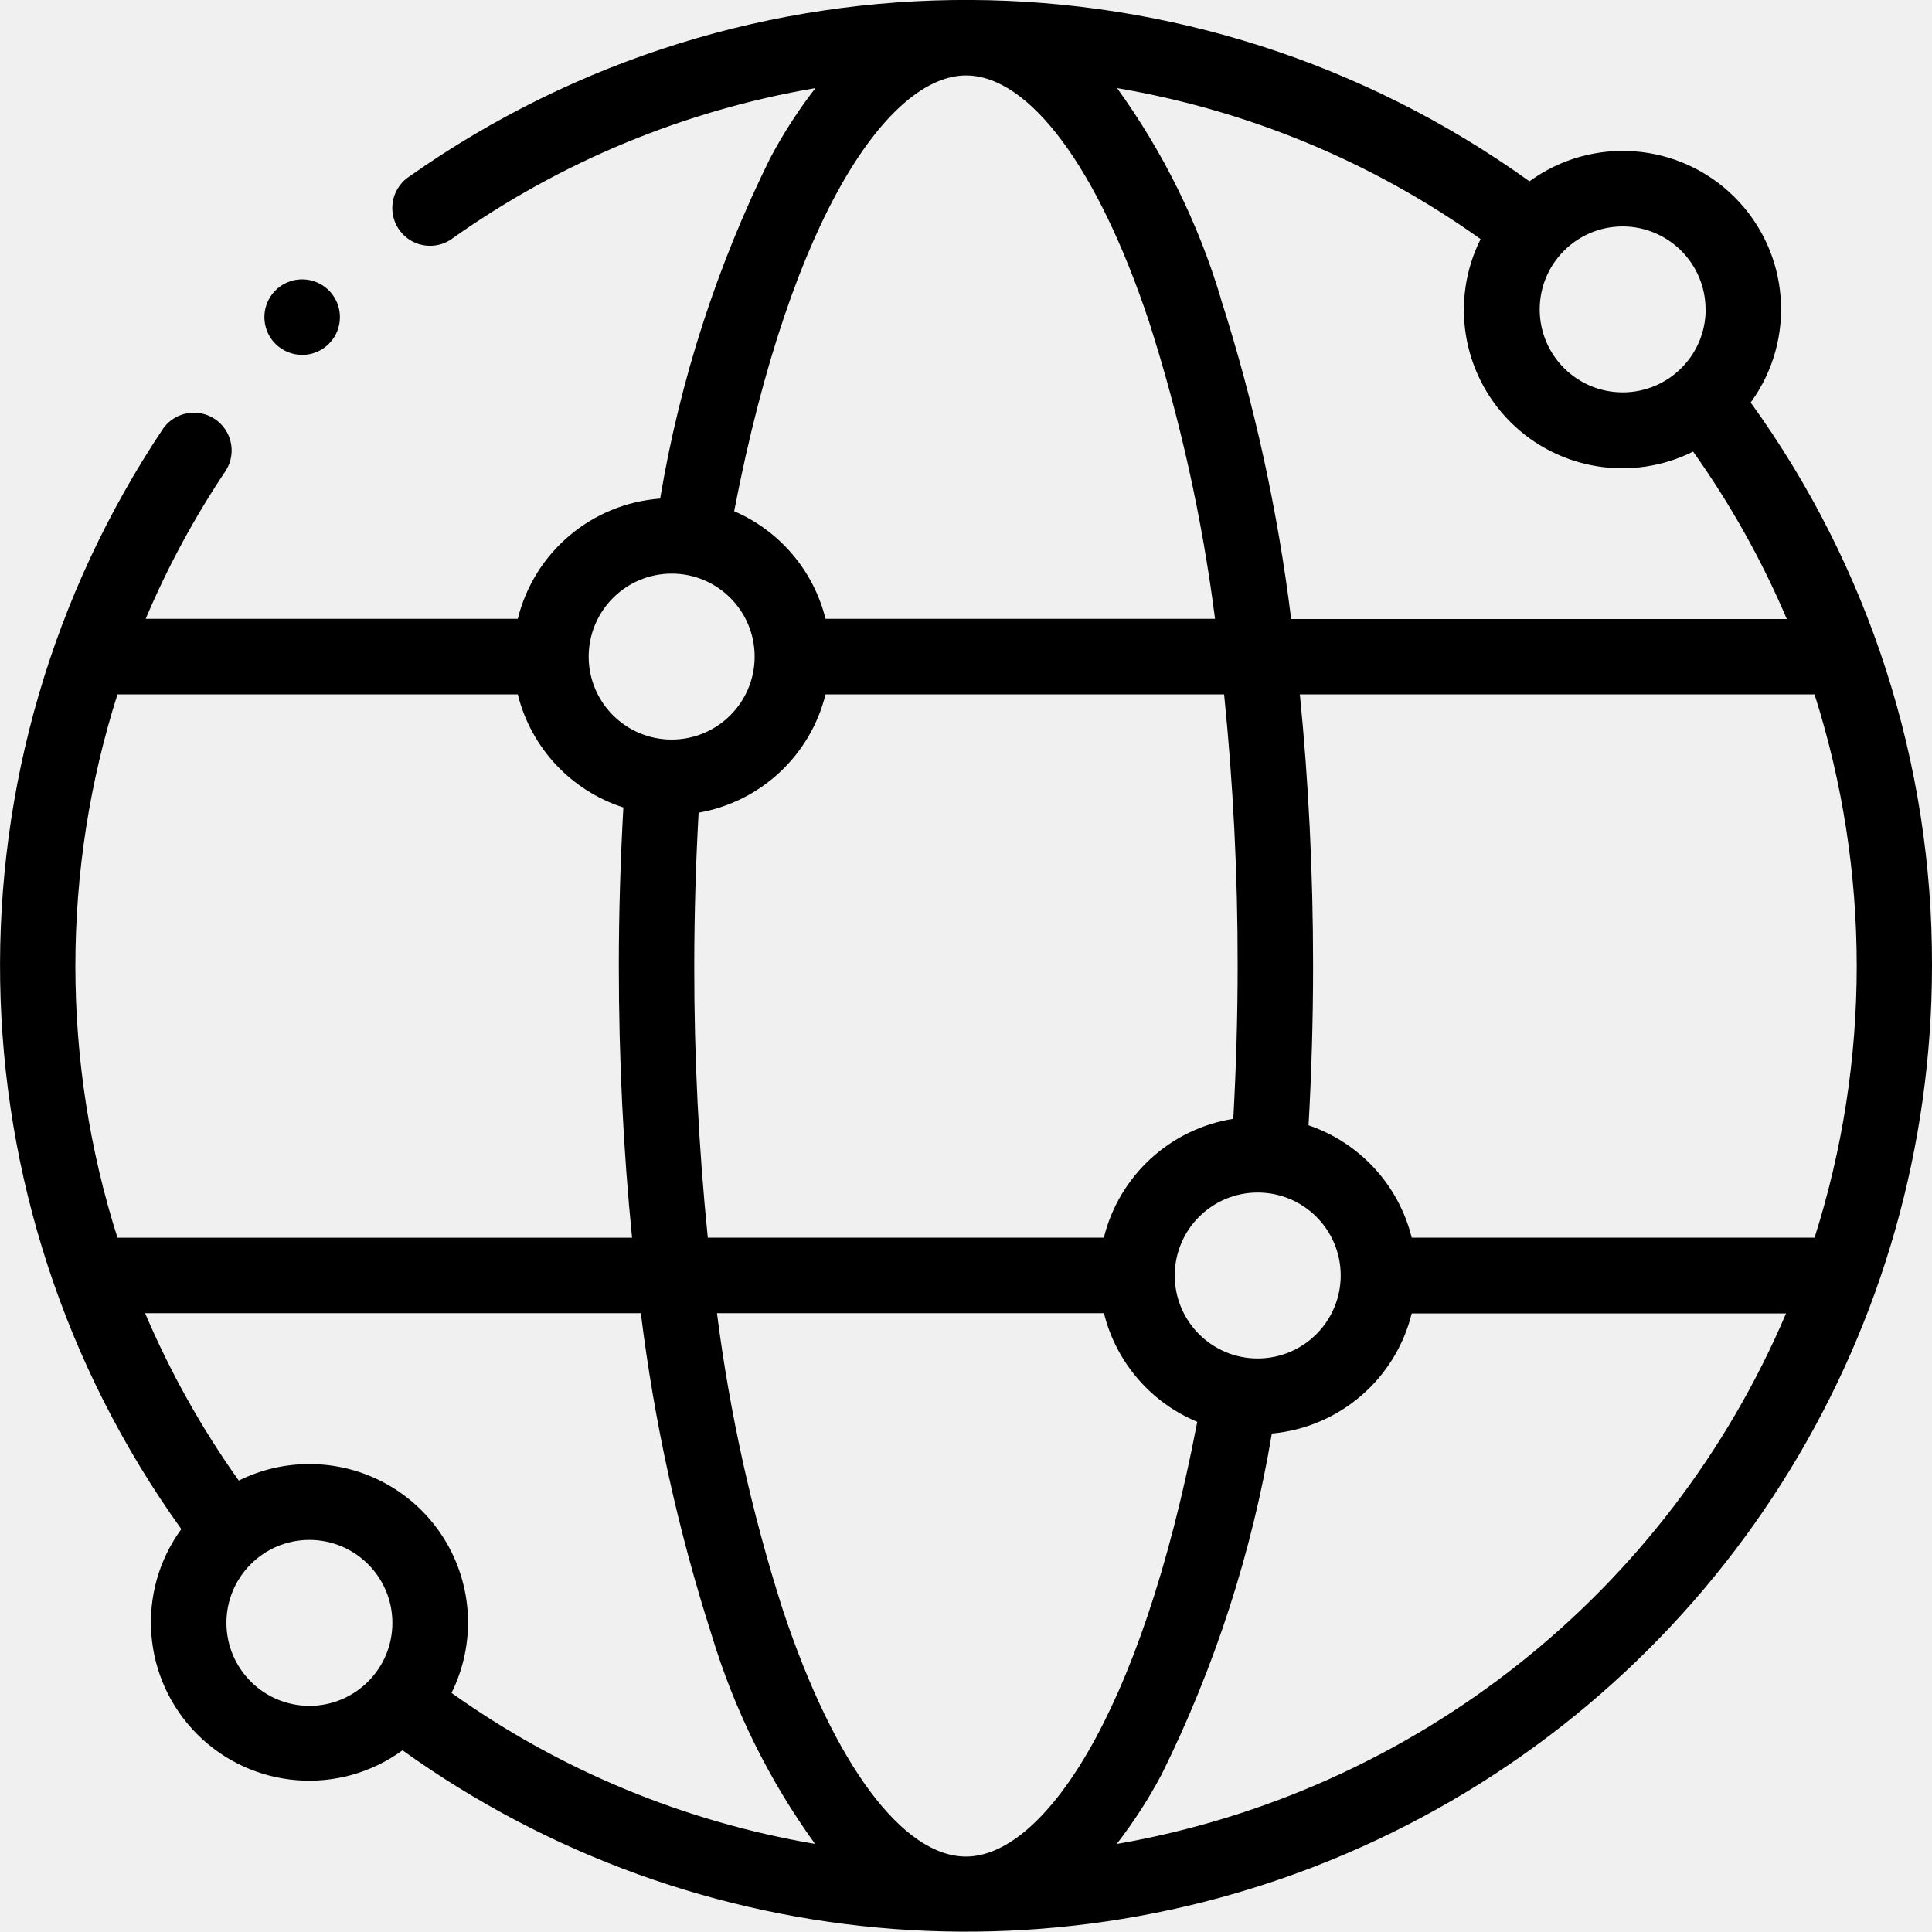
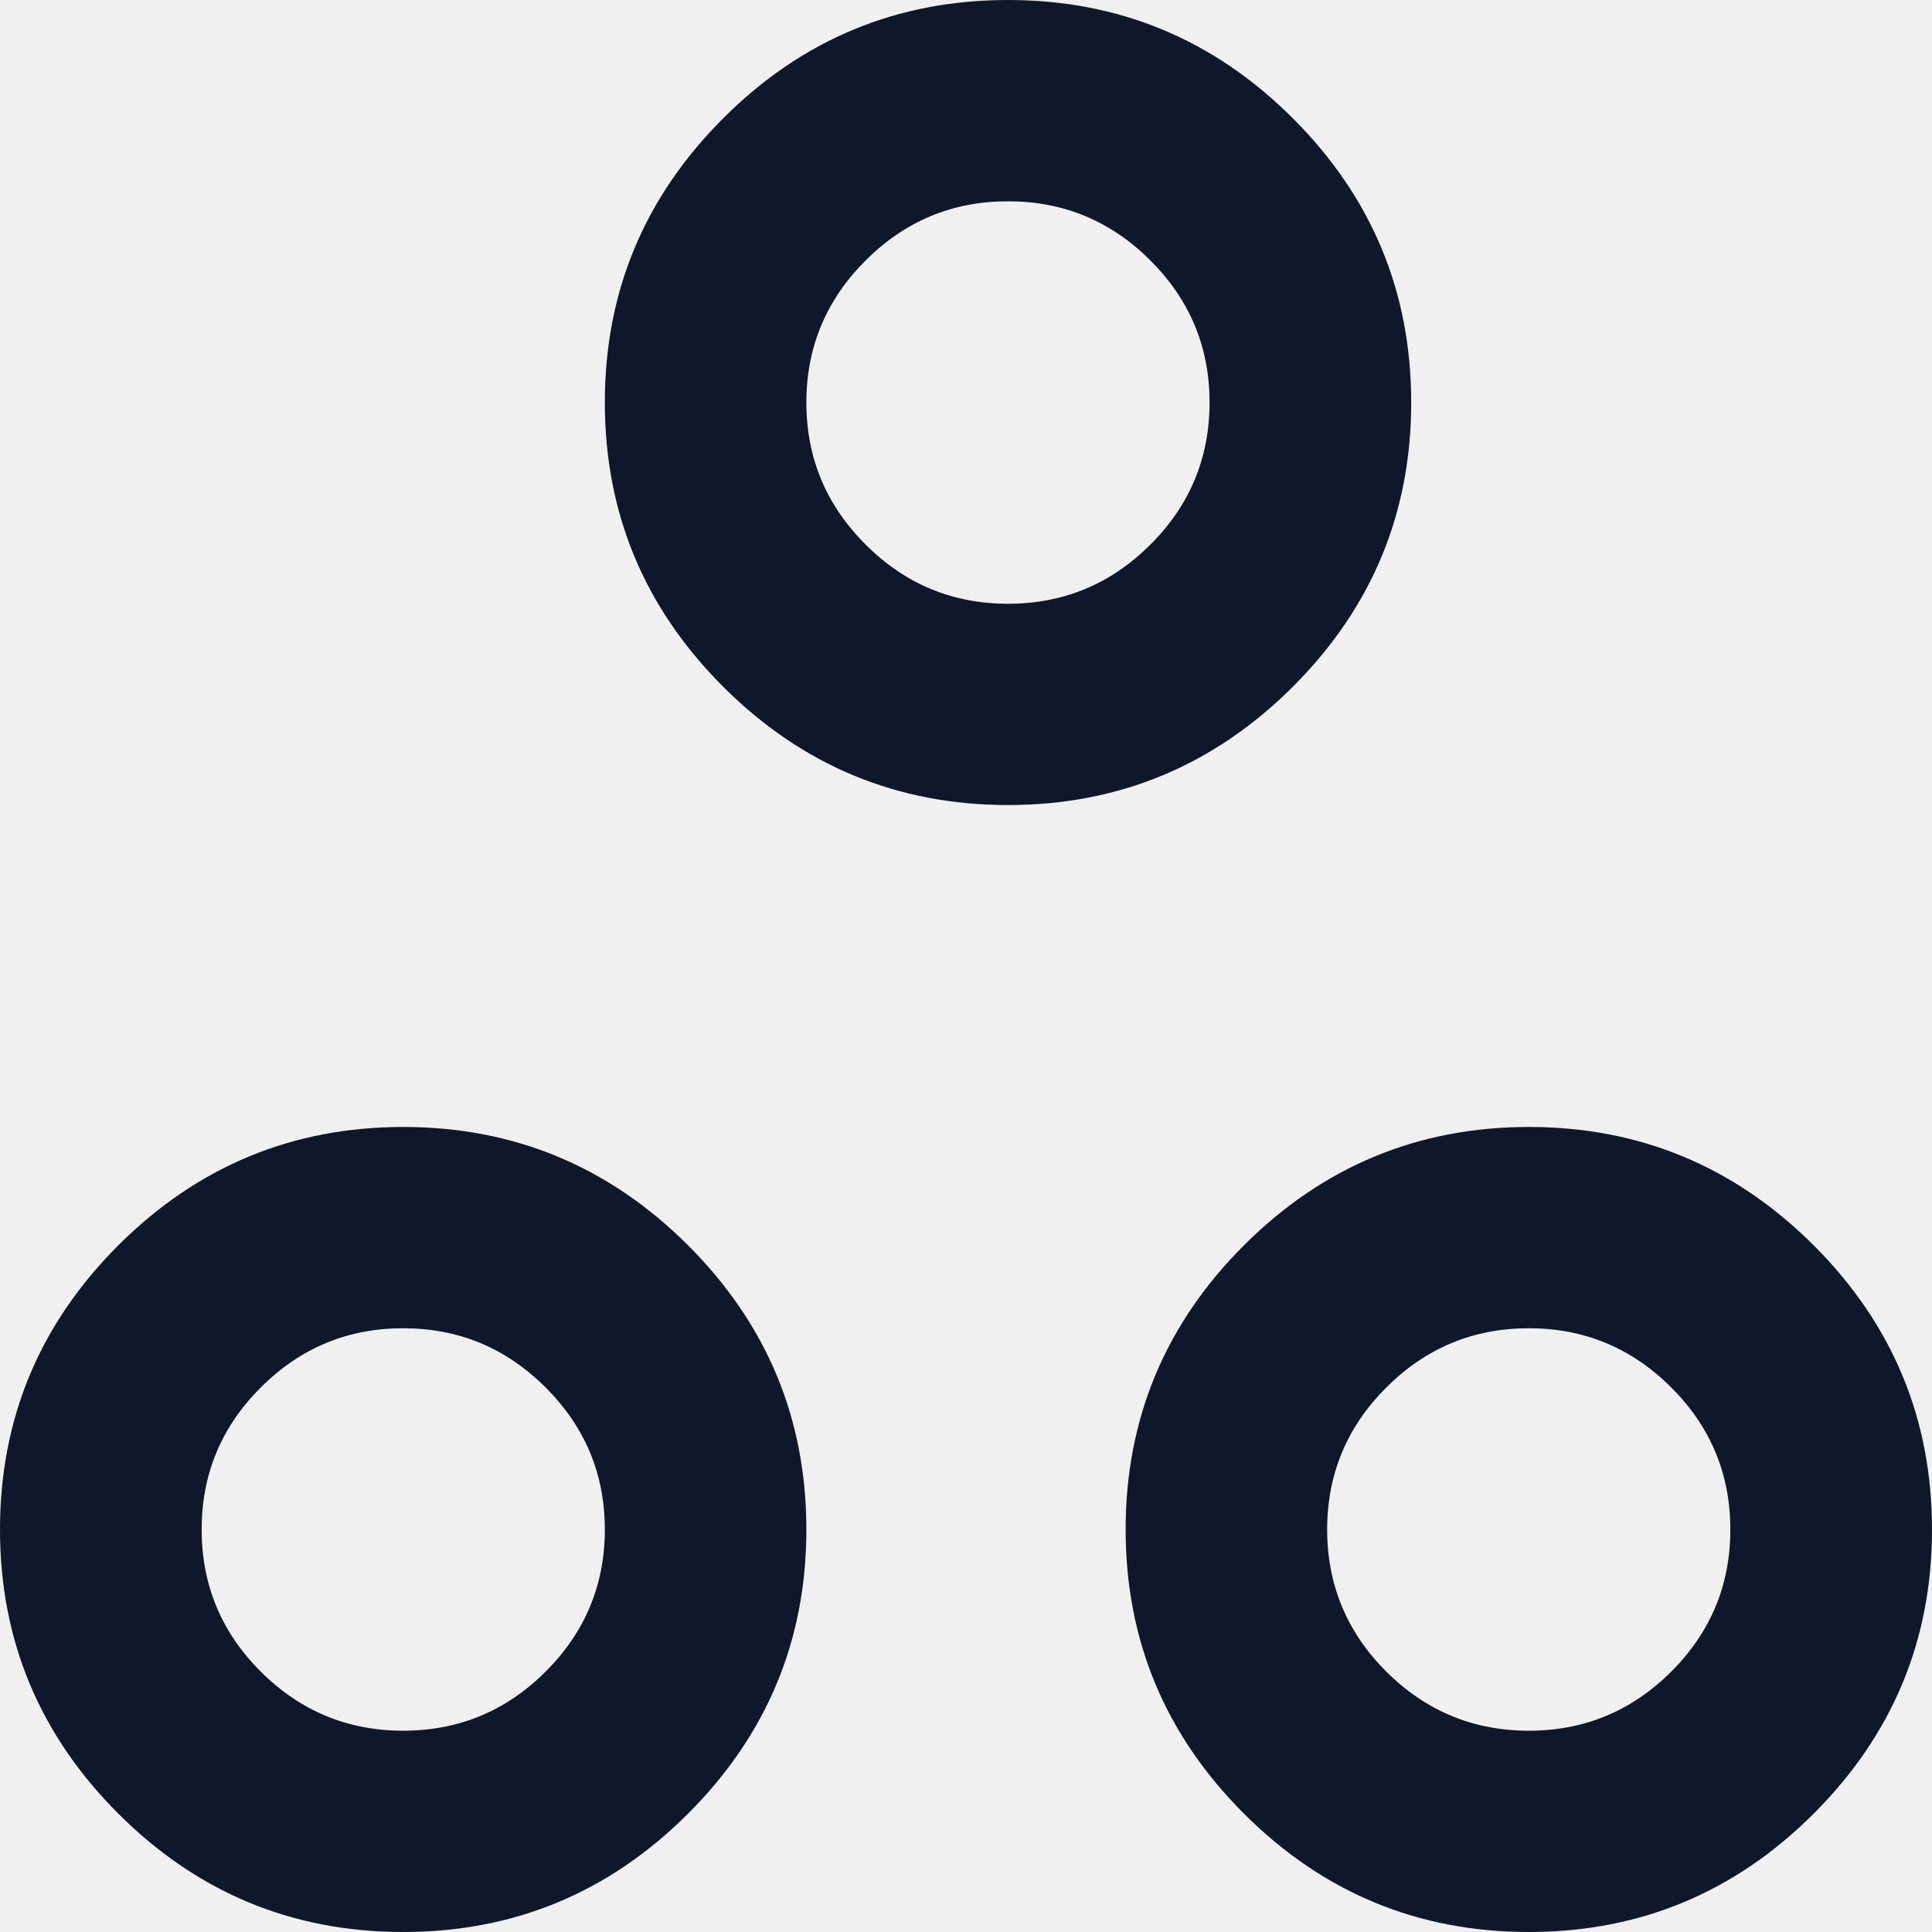
- <svg xmlns="http://www.w3.org/2000/svg" width="20" height="20" viewBox="0 0 20 20">
-   <path d="M18.123,4.167a1.639,1.639,0,0,0-2.29-2.29A10,10,0,0,0,4.24,1.825a.391.391,0,1,0,.451.638A9.143,9.143,0,0,1,8.441.912a5.016,5.016,0,0,0-.469.727A12.636,12.636,0,0,0,6.834,5.161,1.644,1.644,0,0,0,5.36,6.406H1.508a9.188,9.188,0,0,1,.834-1.541.391.391,0,0,0-.648-.436,10,10,0,0,0,.183,11.4,1.639,1.639,0,0,0,2.29,2.29A10,10,0,0,0,20,10a9.9,9.9,0,0,0-1.877-5.833Zm.656,8.645H14.614a1.647,1.647,0,0,0-1.068-1.163c.031-.543.047-1.1.047-1.649,0-.966-.047-1.911-.137-2.812h5.328a9.271,9.271,0,0,1,0,5.625ZM10,19.219c-.654,0-1.363-.952-1.894-2.547a17.235,17.235,0,0,1-.684-3.078h4.006a1.647,1.647,0,0,0,.966,1.125c-.594,3.1-1.619,4.5-2.393,4.5ZM3.2,15.156a1.63,1.63,0,0,0-.728.171,9.188,9.188,0,0,1-.97-1.733H6.634a18.18,18.18,0,0,0,.731,3.325,7.306,7.306,0,0,0,1.072,2.169,9.1,9.1,0,0,1-3.763-1.563A1.64,1.64,0,0,0,3.2,15.156ZM7.187,10c0-.533.016-1.065.045-1.587A1.645,1.645,0,0,0,8.546,7.188h4.126A27.534,27.534,0,0,1,12.812,10c0,.531-.016,1.061-.045,1.582a1.645,1.645,0,0,0-1.34,1.23h-4.1A27.556,27.556,0,0,1,7.187,10Zm5.833,4.063a.859.859,0,1,1,.859-.859A.86.86,0,0,1,13.021,14.063ZM12.636,3.082A7.306,7.306,0,0,0,11.564.912a9.1,9.1,0,0,1,3.763,1.563,1.64,1.64,0,0,0,2.2,2.2,9.183,9.183,0,0,1,.97,1.733H13.366a18.183,18.183,0,0,0-.731-3.325Zm5.021.121a.859.859,0,1,1-.859-.859A.86.86,0,0,1,17.656,3.2ZM10,.781c.654,0,1.363.952,1.894,2.547a17.235,17.235,0,0,1,.684,3.078H8.546A1.647,1.647,0,0,0,7.6,5.292C8.2,2.18,9.224.781,10,.781ZM6.953,5.938a.859.859,0,1,1-.859.859A.86.86,0,0,1,6.953,5.938ZM5.36,7.188A1.647,1.647,0,0,0,6.453,8.359c-.03.54-.047,1.09-.047,1.641,0,.966.047,1.911.137,2.813H1.216a9.293,9.293,0,0,1,0-5.625ZM2.344,16.8a.859.859,0,1,1,.859.859A.86.86,0,0,1,2.344,16.8Zm9.216,2.289a5.012,5.012,0,0,0,.465-.72,12.624,12.624,0,0,0,1.141-3.529,1.644,1.644,0,0,0,1.448-1.243h3.875a9.249,9.249,0,0,1-6.929,5.492Z" transform="translate(0)" />
-   <path d="M70.451,74.841a.391.391,0,1,0-.276-.114A.393.393,0,0,0,70.451,74.841Z" transform="translate(-67.323 -71.167)" />
+ <svg xmlns="http://www.w3.org/2000/svg" width="16" height="16" viewBox="0 0 16 16" fill="none">
+   <g clip-path="url(#clip0_24_348)">
+     <path d="M3.339 16C2.421 16 1.635 15.674 0.981 15.021C0.327 14.368 0 13.583 0 12.667C0 11.75 0.327 10.965 0.981 10.312C1.635 9.66 2.421 9.333 3.339 9.333C4.257 9.333 5.043 9.66 5.697 10.312C6.351 10.965 6.678 11.75 6.678 12.667C6.678 13.583 6.351 14.368 5.697 15.021C5.043 15.674 4.257 16 3.339 16ZM12.661 16C11.743 16 10.957 15.674 10.303 15.021C9.649 14.368 9.322 13.583 9.322 12.667C9.322 11.75 9.649 10.965 10.303 10.312C10.957 9.66 11.743 9.333 12.661 9.333C13.579 9.333 14.365 9.66 15.019 10.312C15.673 10.965 16 11.75 16 12.667C16 13.583 15.673 14.368 15.019 15.021C14.365 15.674 13.579 16 12.661 16ZM3.339 14.333C3.798 14.333 4.191 14.17 4.518 13.844C4.845 13.518 5.009 13.125 5.009 12.667C5.009 12.208 4.845 11.816 4.518 11.49C4.191 11.163 3.798 11 3.339 11C2.88 11 2.487 11.163 2.16 11.49C1.833 11.816 1.67 12.208 1.67 12.667C1.67 13.125 1.833 13.518 2.16 13.844C2.487 14.17 2.88 14.333 3.339 14.333ZM12.661 14.333C13.12 14.333 13.513 14.17 13.84 13.844C14.167 13.518 14.33 13.125 14.33 12.667C14.33 12.208 14.167 11.816 13.84 11.49C13.513 11.163 13.12 11 12.661 11C12.202 11 11.809 11.163 11.481 11.49C11.155 11.816 10.991 12.208 10.991 12.667C10.991 13.125 11.155 13.518 11.481 13.844C11.809 14.17 12.202 14.333 12.661 14.333ZM8.348 6.667C7.43 6.667 6.643 6.34 5.99 5.688C5.336 5.035 5.009 4.25 5.009 3.333C5.009 2.417 5.336 1.632 5.99 0.979C6.643 0.326 7.43 0 8.348 0C9.266 0 10.052 0.326 10.706 0.979C11.36 1.632 11.687 2.417 11.687 3.333C11.687 4.25 11.36 5.035 10.706 5.688C10.052 6.34 9.266 6.667 8.348 6.667ZM8.348 5C8.807 5 9.2 4.837 9.527 4.51C9.854 4.184 10.017 3.792 10.017 3.333C10.017 2.875 9.854 2.483 9.527 2.157C9.2 1.83 8.807 1.667 8.348 1.667C7.889 1.667 7.496 1.83 7.169 2.157C6.842 2.483 6.678 2.875 6.678 3.333C6.678 3.792 6.842 4.184 7.169 4.51C7.496 4.837 7.889 5 8.348 5Z" fill="#0F172A" />
+   </g>
+   <defs>
+     <clipPath id="clip0_24_348">
+       <rect width="16" height="16" fill="white" />
+     </clipPath>
+   </defs>
</svg>
